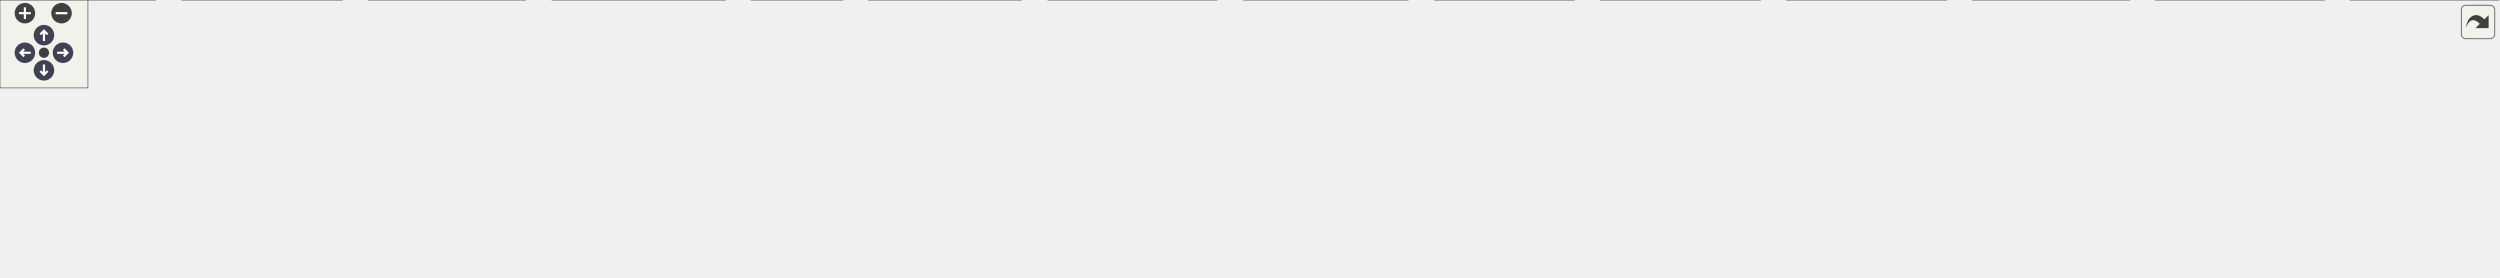
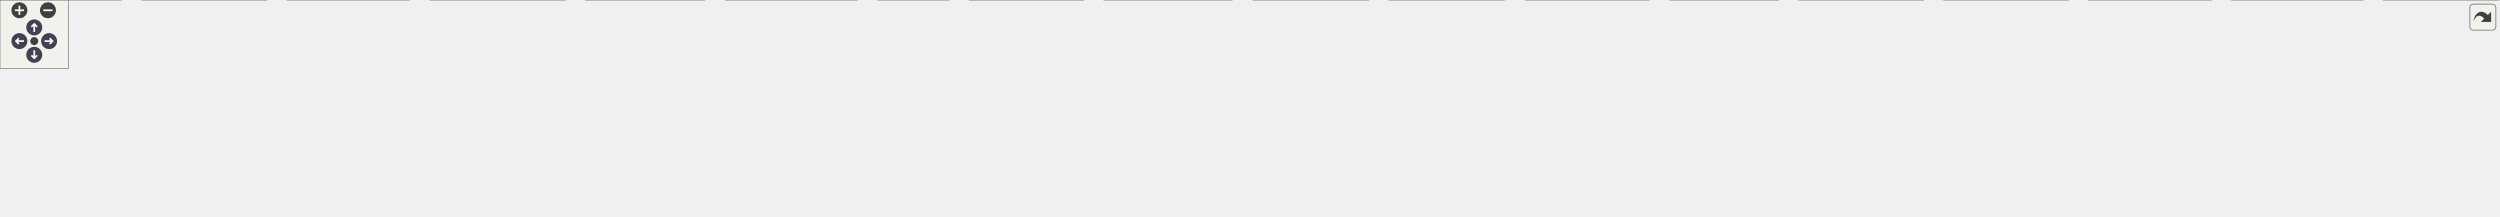
<svg xmlns="http://www.w3.org/2000/svg" xmlns:xlink="http://www.w3.org/1999/xlink" id="main" version="1.1" xml:space="preserve">
  <style type="text/css">
.node, .edge {opacity: 0.7;}
.node.selected, .edge.selected {opacity: 1;}
.edge:hover path { stroke: red; }
.edge:hover polygon { stroke: red; fill: red; }
</style>
  <defs>
    <circle id="rim" cx="0" cy="0" r="7" />
    <circle id="rim2" cx="0" cy="0" r="3.5" />
    <g id="zoomPlus">
      <use xlink:href="#rim" fill="#404040">
        <set attributeName="fill" to="#808080" begin="zoomplus.mouseover" end="zoomplus.mouseout" />
      </use>
      <path d="M-4,0h8M0,-4v8" fill="none" stroke="white" stroke-width="1.5" pointer-events="none" />
    </g>
    <g id="zoomMin">
      <use xlink:href="#rim" fill="#404040">
        <set attributeName="fill" to="#808080" begin="zoomminus.mouseover" end="zoomminus.mouseout" />
      </use>
      <path d="M-4,0h8" fill="none" stroke="white" stroke-width="1.5" pointer-events="none" />
    </g>
    <g id="arrowUp" transform="translate(30 24)">
      <use xlink:href="#rim" />
      <path pointer-events="none" fill="none" stroke="white" stroke-width="1.5" d="M0,-3.0v7 M-2.5,-0.5L0,-3.0L2.5,-0.5" />
    </g>
    <g id="arrowRight" transform="rotate(90) translate(36 -43)">
      <use xlink:href="#rim" />
      <path pointer-events="none" fill="none" stroke="white" stroke-width="1.5" d="M0,-3.0v7 M-2.5,-0.5L0,-3.0L2.5,-0.5" />
    </g>
    <g id="arrowDown" transform="rotate(180) translate(-30 -48)">
      <use xlink:href="#rim" />
      <path pointer-events="none" fill="none" stroke="white" stroke-width="1.5" d="M0,-3.0v7 M-2.5,-0.5L0,-3.0L2.5,-0.5" />
    </g>
    <g id="arrowLeft" transform="rotate(270) translate(-36 17)">
      <use xlink:href="#rim" />
      <path pointer-events="none" fill="none" stroke="white" stroke-width="1.5" d="M0,-3.0v7 M-2.5,-0.5L0,-3.0L2.5,-0.5" />
    </g>
    <g id="resetDef">
      <use xlink:href="#rim2" fill="#404040">
        <set attributeName="fill" to="#808080" begin="reset.mouseover" end="reset.mouseout" />
      </use>
    </g>
  </defs>
  <svg id="graph" class="graph">
    <g id="viewport">
      <g id="Node000001" class="node">
        <g id="a_Node000001">
          <a xlink:title=" ">
-             <polygon fill="#999999" stroke="#666666" points="867,-129 809,-129 809,-110 867,-110 867,-129" />
-             <text text-anchor="middle" x="838" y="-117" font-family="Helvetica,sans-Serif" font-size="10.00">Sensor.h</text>
+             <polygon fill="#999999" stroke="#666666" points="1114,-129 1056,-129 1056,-110 1114,-110 1114,-129" />
+             <text text-anchor="middle" x="1085" y="-117" font-family="Helvetica,sans-Serif" font-size="10.00">Sensor.h</text>
          </a>
        </g>
      </g>
      <g id="Node000002" class="node">
        <g id="a_Node000002">
          <a xlink:href="AS7331Sensor_8h.html" target="_top" xlink:title=" ">
-             <polygon fill="white" stroke="#666666" points="202.5,-74 107.5,-74 107.5,-55 202.5,-55 202.5,-74" />
-             <text text-anchor="middle" x="155" y="-62" font-family="Helvetica,sans-Serif" font-size="10.00">AS7331Sensor.h</text>
+             <polygon fill="white" stroke="#666666" points="225.5,-74 130.5,-74 130.5,-55 225.5,-55 225.5,-74" />
+             <text text-anchor="middle" x="178" y="-62" font-family="Helvetica,sans-Serif" font-size="10.00">AS7331Sensor.h</text>
          </a>
        </g>
      </g>
      <g id="edge1_Node000001_Node000002" class="edge">
        <g id="a_edge1_Node000001_Node000002">
          <a xlink:title=" ">
-             <path fill="none" stroke="#63b8ff" d="M798.8,-116.76C700.07,-112.17 433.27,-98.33 212,-74 208.92,-73.66 205.74,-73.28 202.55,-72.87" />
-             <polygon fill="#63b8ff" stroke="#63b8ff" points="798.76,-120.27 808.91,-117.23 799.08,-113.27 798.76,-120.27" />
+             <path fill="none" stroke="#63b8ff" d="M1045.68,-117.78C924.56,-115.27 546.49,-105.31 235,-74 231.91,-73.69 228.74,-73.33 225.54,-72.94" />
+             <polygon fill="#63b8ff" stroke="#63b8ff" points="1045.87,-121.28 1055.94,-117.99 1046.01,-114.29 1045.87,-121.28" />
          </a>
        </g>
      </g>
      <g id="Node000004" class="node">
        <g id="a_Node000004">
          <a xlink:href="main_8cpp.html" target="_top" xlink:title="Main functions for Core 0, responsible for reading data from sensor peripherals.">
-             <polygon fill="white" stroke="#666666" points="575,-19 513,-19 513,0 575,0 575,-19" />
-             <text text-anchor="middle" x="544" y="-7" font-family="Helvetica,sans-Serif" font-size="10.00">main.cpp</text>
-           </a>
-         </g>
-       </g>
-       <g id="edge35_Node000001_Node000004" class="edge">
-         <g id="a_edge35_Node000001_Node000004">
-           <a xlink:title=" ">
-             <path fill="none" stroke="#63b8ff" d="M798.83,-118.16C750.48,-116.2 667.05,-107.67 605,-74 580.01,-60.44 559.13,-33.06 549.58,-19.11" />
-             <polygon fill="#63b8ff" stroke="#63b8ff" points="798.77,-121.66 808.88,-118.5 799,-114.67 798.77,-121.66" />
+             <polygon fill="white" stroke="#666666" points="831,-19 769,-19 769,0 831,0 831,-19" />
+             <text text-anchor="middle" x="800" y="-7" font-family="Helvetica,sans-Serif" font-size="10.00">main.cpp</text>
+           </a>
+         </g>
+       </g>
+       <g id="edge47_Node000001_Node000004" class="edge">
+         <g id="a_edge47_Node000001_Node000004">
+           <a xlink:title=" ">
+             <path fill="none" stroke="#63b8ff" d="M1045.89,-117.75C999.19,-115.33 920.01,-106.3 861,-74 836.06,-60.35 815.16,-33.01 805.59,-19.08" />
+             <polygon fill="#63b8ff" stroke="#63b8ff" points="1045.76,-121.25 1055.91,-118.19 1046.07,-114.25 1045.76,-121.25" />
          </a>
        </g>
      </g>
      <g id="Node000005" class="node">
        <g id="a_Node000005">
          <a xlink:href="BME280Sensor_8h.html" target="_top" xlink:title=" ">
-             <polygon fill="white" stroke="#666666" points="1184,-74 1086,-74 1086,-55 1184,-55 1184,-74" />
-             <text text-anchor="middle" x="1135" y="-62" font-family="Helvetica,sans-Serif" font-size="10.00">BME280Sensor.h</text>
+             <polygon fill="white" stroke="#666666" points="1656,-74 1558,-74 1558,-55 1656,-55 1656,-74" />
+             <text text-anchor="middle" x="1607" y="-62" font-family="Helvetica,sans-Serif" font-size="10.00">BME280Sensor.h</text>
          </a>
        </g>
      </g>
      <g id="edge4_Node000001_Node000005" class="edge">
        <g id="a_edge4_Node000001_Node000005">
          <a xlink:title=" ">
-             <path fill="none" stroke="#63b8ff" d="M876.9,-111.56C930.94,-101.92 1028.65,-84.48 1087.1,-74.05" />
-             <polygon fill="#63b8ff" stroke="#63b8ff" points="876.25,-108.12 867.02,-113.32 877.48,-115.01 876.25,-108.12" />
+             <path fill="none" stroke="#63b8ff" d="M1124.38,-114.5C1218.17,-104.98 1454.63,-80.97 1557.7,-70.51" />
+             <polygon fill="#63b8ff" stroke="#63b8ff" points="1123.78,-111.04 1114.18,-115.54 1124.49,-118.01 1123.78,-111.04" />
          </a>
        </g>
      </g>
      <g id="Node000007" class="node">
        <g id="a_Node000007">
          <a xlink:href="BME680Sensor_8h.html" target="_top" xlink:title=" ">
-             <polygon fill="white" stroke="#666666" points="1314,-74 1216,-74 1216,-55 1314,-55 1314,-74" />
-             <text text-anchor="middle" x="1265" y="-62" font-family="Helvetica,sans-Serif" font-size="10.00">BME680Sensor.h</text>
+             <polygon fill="white" stroke="#666666" points="1791,-74 1693,-74 1693,-55 1791,-55 1791,-74" />
+             <text text-anchor="middle" x="1742" y="-62" font-family="Helvetica,sans-Serif" font-size="10.00">BME680Sensor.h</text>
          </a>
        </g>
      </g>
      <g id="edge6_Node000001_Node000007" class="edge">
        <g id="a_edge6_Node000001_Node000007">
          <a xlink:title=" ">
-             <path fill="none" stroke="#63b8ff" d="M877.39,-113.61C955.64,-103.9 1130.45,-82.2 1215.98,-71.58" />
-             <polygon fill="#63b8ff" stroke="#63b8ff" points="876.51,-110.19 867.01,-114.9 877.37,-117.14 876.51,-110.19" />
+             <path fill="none" stroke="#63b8ff" d="M1124.47,-115.93C1218.27,-109.72 1461.92,-92.99 1665,-74 1673.97,-73.16 1683.52,-72.18 1692.73,-71.19" />
+             <polygon fill="#63b8ff" stroke="#63b8ff" points="1124.05,-112.45 1114.3,-116.6 1124.51,-119.43 1124.05,-112.45" />
          </a>
        </g>
      </g>
      <g id="Node000009" class="node">
        <g id="a_Node000009">
          <a xlink:href="BMP390Sensor_8h.html" target="_top" xlink:title=" ">
-             <polygon fill="white" stroke="#666666" points="319,-74 221,-74 221,-55 319,-55 319,-74" />
-             <text text-anchor="middle" x="270" y="-62" font-family="Helvetica,sans-Serif" font-size="10.00">BMP390Sensor.h</text>
+             <polygon fill="white" stroke="#666666" points="342,-74 244,-74 244,-55 342,-55 342,-74" />
+             <text text-anchor="middle" x="293" y="-62" font-family="Helvetica,sans-Serif" font-size="10.00">BMP390Sensor.h</text>
          </a>
        </g>
      </g>
      <g id="edge8_Node000001_Node000009" class="edge">
        <g id="a_edge8_Node000001_Node000009">
          <a xlink:title=" ">
-             <path fill="none" stroke="#63b8ff" d="M798.86,-115.87C713.29,-109.94 503.21,-94.46 328,-74 325.07,-73.66 322.06,-73.28 319.02,-72.89" />
-             <polygon fill="#63b8ff" stroke="#63b8ff" points="798.68,-119.37 808.9,-116.56 799.16,-112.38 798.68,-119.37" />
+             <path fill="none" stroke="#63b8ff" d="M1045.62,-117.29C935.57,-113.66 615.53,-101.35 351,-74 348.06,-73.7 345.05,-73.35 342.01,-72.98" />
+             <polygon fill="#63b8ff" stroke="#63b8ff" points="1045.8,-120.8 1055.9,-117.62 1046.02,-113.8 1045.8,-120.8" />
          </a>
        </g>
      </g>
      <g id="Node000011" class="node">
        <g id="a_Node000011">
          <a xlink:href="DS3231Sensor_8h.html" target="_top" xlink:title=" ">
-             <polygon fill="white" stroke="#666666" points="1439.5,-74 1344.5,-74 1344.5,-55 1439.5,-55 1439.5,-74" />
-             <text text-anchor="middle" x="1392" y="-62" font-family="Helvetica,sans-Serif" font-size="10.00">DS3231Sensor.h</text>
+             <polygon fill="white" stroke="#666666" points="1919.5,-74 1824.5,-74 1824.5,-55 1919.5,-55 1919.5,-74" />
+             <text text-anchor="middle" x="1872" y="-62" font-family="Helvetica,sans-Serif" font-size="10.00">DS3231Sensor.h</text>
          </a>
        </g>
      </g>
      <g id="edge11_Node000001_Node000011" class="edge">
        <g id="a_edge11_Node000001_Node000011">
          <a xlink:title=" ">
-             <path fill="none" stroke="#63b8ff" d="M877.18,-115.32C959.71,-108.53 1157.49,-91.78 1323,-74 1329.84,-73.27 1337.06,-72.44 1344.14,-71.59" />
-             <polygon fill="#63b8ff" stroke="#63b8ff" points="876.68,-111.85 867,-116.16 877.26,-118.83 876.68,-111.85" />
+             <path fill="none" stroke="#63b8ff" d="M1124.45,-116.81C1232.6,-112.02 1542.86,-97.16 1800,-74 1807.9,-73.29 1816.27,-72.41 1824.4,-71.5" />
+             <polygon fill="#63b8ff" stroke="#63b8ff" points="1124.17,-113.32 1114.33,-117.26 1124.47,-120.31 1124.17,-113.32" />
          </a>
        </g>
      </g>
      <g id="Node000013" class="node">
        <g id="a_Node000013">
          <a xlink:href="ENS160Sensor_8h.html" target="_top" xlink:title=" ">
-             <polygon fill="white" stroke="#666666" points="432.5,-74 337.5,-74 337.5,-55 432.5,-55 432.5,-74" />
-             <text text-anchor="middle" x="385" y="-62" font-family="Helvetica,sans-Serif" font-size="10.00">ENS160Sensor.h</text>
+             <polygon fill="white" stroke="#666666" points="455.5,-74 360.5,-74 360.5,-55 455.5,-55 455.5,-74" />
+             <text text-anchor="middle" x="408" y="-62" font-family="Helvetica,sans-Serif" font-size="10.00">ENS160Sensor.h</text>
          </a>
        </g>
      </g>
      <g id="edge13_Node000001_Node000013" class="edge">
        <g id="a_edge13_Node000001_Node000013">
          <a xlink:title=" ">
-             <path fill="none" stroke="#63b8ff" d="M798.22,-114.56C726.65,-107.36 571.48,-91.21 441,-74 438.27,-73.64 435.47,-73.26 432.64,-72.86" />
-             <polygon fill="#63b8ff" stroke="#63b8ff" points="798.27,-118.08 808.57,-115.6 798.97,-111.12 798.27,-118.08" />
+             <path fill="none" stroke="#63b8ff" d="M1045.76,-116.77C947.53,-112.2 683.21,-98.45 464,-74 461.26,-73.69 458.46,-73.35 455.63,-72.99" />
+             <polygon fill="#63b8ff" stroke="#63b8ff" points="1045.68,-120.27 1055.83,-117.23 1046,-113.27 1045.68,-120.27" />
          </a>
        </g>
      </g>
      <g id="Node000015" class="node">
        <g id="a_Node000015">
          <a xlink:href="ICM20948Sensor_8h.html" target="_top" xlink:title=" ">
-             <polygon fill="white" stroke="#666666" points="557.5,-74 450.5,-74 450.5,-55 557.5,-55 557.5,-74" />
-             <text text-anchor="middle" x="504" y="-62" font-family="Helvetica,sans-Serif" font-size="10.00">ICM20948Sensor.h</text>
+             <polygon fill="white" stroke="#666666" points="580.5,-74 473.5,-74 473.5,-55 580.5,-55 580.5,-74" />
+             <text text-anchor="middle" x="527" y="-62" font-family="Helvetica,sans-Serif" font-size="10.00">ICM20948Sensor.h</text>
          </a>
        </g>
      </g>
      <g id="edge16_Node000001_Node000015" class="edge">
        <g id="a_edge16_Node000001_Node000015">
          <a xlink:title=" ">
-             <path fill="none" stroke="#63b8ff" d="M798.79,-112.28C739.07,-102.8 625.15,-84.72 557.75,-74.03" />
-             <polygon fill="#63b8ff" stroke="#63b8ff" points="798.52,-115.78 808.94,-113.89 799.62,-108.87 798.52,-115.78" />
+             <path fill="none" stroke="#63b8ff" d="M1045.78,-115.61C961.86,-109.28 758.71,-93.24 589,-74 586.3,-73.69 583.54,-73.37 580.75,-73.03" />
+             <polygon fill="#63b8ff" stroke="#63b8ff" points="1045.65,-119.11 1055.88,-116.37 1046.17,-112.13 1045.65,-119.11" />
          </a>
        </g>
      </g>
      <g id="Node000017" class="node">
        <g id="a_Node000017">
          <a xlink:href="INA260Sensor_8h.html" target="_top" xlink:title=" ">
-             <polygon fill="white" stroke="#666666" points="707.5,-74 614.5,-74 614.5,-55 707.5,-55 707.5,-74" />
-             <text text-anchor="middle" x="661" y="-62" font-family="Helvetica,sans-Serif" font-size="10.00">INA260Sensor.h</text>
+             <polygon fill="white" stroke="#666666" points="691.5,-74 598.5,-74 598.5,-55 691.5,-55 691.5,-74" />
+             <text text-anchor="middle" x="645" y="-62" font-family="Helvetica,sans-Serif" font-size="10.00">INA260Sensor.h</text>
          </a>
        </g>
      </g>
      <g id="edge19_Node000001_Node000017" class="edge">
        <g id="a_edge19_Node000001_Node000017">
          <a xlink:title=" ">
-             <path fill="none" stroke="#63b8ff" d="M799.78,-107.06C766.7,-97.15 719.59,-83.04 689.66,-74.08" />
-             <polygon fill="#63b8ff" stroke="#63b8ff" points="798.98,-110.47 809.56,-109.98 800.99,-103.76 798.98,-110.47" />
+             <path fill="none" stroke="#63b8ff" d="M1045.48,-114.39C975.81,-107.03 826.59,-90.8 701,-74 697.98,-73.6 694.87,-73.16 691.73,-72.72" />
+             <polygon fill="#63b8ff" stroke="#63b8ff" points="1045.26,-117.88 1055.57,-115.45 1045.99,-110.92 1045.26,-117.88" />
          </a>
        </g>
      </g>
      <g id="Node000019" class="node">
        <g id="a_Node000019">
          <a xlink:href="LSM9DS1Sensor_8h.html" target="_top" xlink:title=" ">
-             <polygon fill="white" stroke="#666666" points="1574,-74 1470,-74 1470,-55 1574,-55 1574,-74" />
-             <text text-anchor="middle" x="1522" y="-62" font-family="Helvetica,sans-Serif" font-size="10.00">LSM9DS1Sensor.h</text>
+             <polygon fill="white" stroke="#666666" points="2055,-74 1951,-74 1951,-55 2055,-55 2055,-74" />
+             <text text-anchor="middle" x="2003" y="-62" font-family="Helvetica,sans-Serif" font-size="10.00">LSM9DS1Sensor.h</text>
          </a>
        </g>
      </g>
      <g id="edge22_Node000001_Node000019" class="edge">
        <g id="a_edge22_Node000001_Node000019">
          <a xlink:title=" ">
-             <path fill="none" stroke="#63b8ff" d="M877.48,-116.19C974.62,-110.38 1232.99,-94.18 1448,-74 1455.08,-73.34 1462.54,-72.56 1469.88,-71.76" />
-             <polygon fill="#63b8ff" stroke="#63b8ff" points="877.02,-112.71 867.24,-116.8 877.43,-119.7 877.02,-112.71" />
+             <path fill="none" stroke="#63b8ff" d="M1124.37,-117.26C1244.81,-113.3 1618.93,-99.65 1928,-74 1935.44,-73.38 1943.29,-72.62 1950.99,-71.8" />
+             <polygon fill="#63b8ff" stroke="#63b8ff" points="1124.04,-113.77 1114.16,-117.6 1124.27,-120.77 1124.04,-113.77" />
          </a>
        </g>
      </g>
      <g id="Node000021" class="node">
        <g id="a_Node000021">
          <a xlink:href="MTK3339Sensor_8h.html" target="_top" xlink:title=" ">
-             <polygon fill="white" stroke="#666666" points="830,-74 726,-74 726,-55 830,-55 830,-74" />
-             <text text-anchor="middle" x="778" y="-62" font-family="Helvetica,sans-Serif" font-size="10.00">MTK3339Sensor.h</text>
+             <polygon fill="white" stroke="#666666" points="814,-74 710,-74 710,-55 814,-55 814,-74" />
+             <text text-anchor="middle" x="762" y="-62" font-family="Helvetica,sans-Serif" font-size="10.00">MTK3339Sensor.h</text>
          </a>
        </g>
      </g>
      <g id="edge24_Node000001_Node000021" class="edge">
        <g id="a_edge24_Node000001_Node000021">
          <a xlink:title=" ">
-             <path fill="none" stroke="#63b8ff" d="M820.82,-103.32C810.12,-93.87 796.74,-82.06 787.82,-74.17" />
-             <polygon fill="#63b8ff" stroke="#63b8ff" points="818.55,-105.99 828.36,-109.98 823.18,-100.74 818.55,-105.99" />
+             <path fill="none" stroke="#63b8ff" d="M1045.87,-112.08C987.75,-102.54 878.53,-84.62 813.83,-74" />
+             <polygon fill="#63b8ff" stroke="#63b8ff" points="1045.33,-115.54 1055.77,-113.7 1046.46,-108.63 1045.33,-115.54" />
          </a>
        </g>
      </g>
      <g id="Node000023" class="node">
        <g id="a_Node000023">
-           <a xlink:href="PCF8523Sensor_8h.html" target="_top" xlink:title=" ">
-             <polygon fill="white" stroke="#666666" points="949.5,-74 848.5,-74 848.5,-55 949.5,-55 949.5,-74" />
-             <text text-anchor="middle" x="899" y="-62" font-family="Helvetica,sans-Serif" font-size="10.00">PCF8523Sensor.h</text>
+           <a xlink:href="OzoneSensor_8h.html" target="_top" xlink:title=" ">
+             <polygon fill="white" stroke="#666666" points="959.5,-74 870.5,-74 870.5,-55 959.5,-55 959.5,-74" />
+             <text text-anchor="middle" x="915" y="-62" font-family="Helvetica,sans-Serif" font-size="10.00">OzoneSensor.h</text>
          </a>
        </g>
      </g>
      <g id="edge27_Node000001_Node000023" class="edge">
        <g id="a_edge27_Node000001_Node000023">
          <a xlink:title=" ">
-             <path fill="none" stroke="#63b8ff" d="M855.47,-103.32C866.34,-93.87 879.94,-82.06 889.02,-74.17" />
-             <polygon fill="#63b8ff" stroke="#63b8ff" points="853.05,-100.78 847.8,-109.98 857.65,-106.07 853.05,-100.78" />
+             <path fill="none" stroke="#63b8ff" d="M1047.88,-106.93C1016.13,-97.03 971.15,-83.01 942.53,-74.08" />
+             <polygon fill="#63b8ff" stroke="#63b8ff" points="1047.1,-110.35 1057.69,-109.98 1049.18,-103.67 1047.1,-110.35" />
          </a>
        </g>
      </g>
      <g id="Node000025" class="node">
        <g id="a_Node000025">
-           <a xlink:href="SGP30Sensor_8h.html" target="_top" xlink:title=" ">
-             <polygon fill="white" stroke="#666666" points="1692.5,-74 1603.5,-74 1603.5,-55 1692.5,-55 1692.5,-74" />
-             <text text-anchor="middle" x="1648" y="-62" font-family="Helvetica,sans-Serif" font-size="10.00">SGP30Sensor.h</text>
+           <a xlink:href="PCF8523Sensor_8h.html" target="_top" xlink:title=" ">
+             <polygon fill="white" stroke="#666666" points="1078.5,-74 977.5,-74 977.5,-55 1078.5,-55 1078.5,-74" />
+             <text text-anchor="middle" x="1028" y="-62" font-family="Helvetica,sans-Serif" font-size="10.00">PCF8523Sensor.h</text>
          </a>
        </g>
      </g>
      <g id="edge30_Node000001_Node000025" class="edge">
        <g id="a_edge30_Node000001_Node000025">
          <a xlink:title=" ">
-             <path fill="none" stroke="#63b8ff" d="M877.23,-117.13C988.19,-113.05 1313.72,-99.62 1583,-74 1589.57,-73.37 1596.5,-72.6 1603.29,-71.77" />
-             <polygon fill="#63b8ff" stroke="#63b8ff" points="877.03,-113.64 867.17,-117.5 877.29,-120.63 877.03,-113.64" />
+             <path fill="none" stroke="#63b8ff" d="M1068.38,-103.04C1058.27,-93.64 1045.72,-81.98 1037.32,-74.17" />
+             <polygon fill="#63b8ff" stroke="#63b8ff" points="1066.14,-105.74 1075.84,-109.98 1070.9,-100.61 1066.14,-105.74" />
          </a>
        </g>
      </g>
      <g id="Node000027" class="node">
        <g id="a_Node000027">
+           <a xlink:href="SCD40Sensor_8h.html" target="_top" xlink:title=" ">
+             <polygon fill="white" stroke="#666666" points="1187,-74 1097,-74 1097,-55 1187,-55 1187,-74" />
+             <text text-anchor="middle" x="1142" y="-62" font-family="Helvetica,sans-Serif" font-size="10.00">SCD40Sensor.h</text>
+           </a>
+         </g>
+       </g>
+       <g id="edge33_Node000001_Node000027" class="edge">
+         <g id="a_edge33_Node000001_Node000027">
+           <a xlink:title=" ">
+             <path fill="none" stroke="#63b8ff" d="M1101.62,-103.04C1111.73,-93.64 1124.28,-81.98 1132.68,-74.17" />
+             <polygon fill="#63b8ff" stroke="#63b8ff" points="1099.1,-100.61 1094.16,-109.98 1103.86,-105.74 1099.1,-100.61" />
+           </a>
+         </g>
+       </g>
+       <g id="Node000029" class="node">
+         <g id="a_Node000029">
+           <a xlink:href="SGP30Sensor_8h.html" target="_top" xlink:title=" ">
+             <polygon fill="white" stroke="#666666" points="2174.5,-74 2085.5,-74 2085.5,-55 2174.5,-55 2174.5,-74" />
+             <text text-anchor="middle" x="2130" y="-62" font-family="Helvetica,sans-Serif" font-size="10.00">SGP30Sensor.h</text>
+           </a>
+         </g>
+       </g>
+       <g id="edge36_Node000001_Node000029" class="edge">
+         <g id="a_edge36_Node000001_Node000029">
+           <a xlink:title=" ">
+             <path fill="none" stroke="#63b8ff" d="M1124.38,-117.88C1257.03,-115.53 1699.69,-105.68 2064,-74 2070.91,-73.4 2078.2,-72.61 2085.32,-71.76" />
+             <polygon fill="#63b8ff" stroke="#63b8ff" points="1124.23,-114.38 1114.29,-118.05 1124.35,-121.38 1124.23,-114.38" />
+           </a>
+         </g>
+       </g>
+       <g id="Node000031" class="node">
+         <g id="a_Node000031">
+           <a xlink:href="SHTC3Sensor_8h.html" target="_top" xlink:title=" ">
+             <polygon fill="white" stroke="#666666" points="1294.5,-74 1205.5,-74 1205.5,-55 1294.5,-55 1294.5,-74" />
+             <text text-anchor="middle" x="1250" y="-62" font-family="Helvetica,sans-Serif" font-size="10.00">SHTC3Sensor.h</text>
+           </a>
+         </g>
+       </g>
+       <g id="edge38_Node000001_Node000031" class="edge">
+         <g id="a_edge38_Node000001_Node000031">
+           <a xlink:title=" ">
+             <path fill="none" stroke="#63b8ff" d="M1121.43,-106.8C1152.22,-96.91 1195.62,-82.97 1223.28,-74.08" />
+             <polygon fill="#63b8ff" stroke="#63b8ff" points="1119.96,-103.59 1111.51,-109.98 1122.1,-110.26 1119.96,-103.59" />
+           </a>
+         </g>
+       </g>
+       <g id="Node000033" class="node">
+         <g id="a_Node000033">
+           <a xlink:href="TMP117Sensor_8h.html" target="_top" xlink:title=" ">
+             <polygon fill="white" stroke="#666666" points="1409.5,-74 1312.5,-74 1312.5,-55 1409.5,-55 1409.5,-74" />
+             <text text-anchor="middle" x="1361" y="-62" font-family="Helvetica,sans-Serif" font-size="10.00">TMP117Sensor.h</text>
+           </a>
+         </g>
+       </g>
+       <g id="edge41_Node000001_Node000033" class="edge">
+         <g id="a_edge41_Node000001_Node000033">
+           <a xlink:title=" ">
+             <path fill="none" stroke="#63b8ff" d="M1123.94,-111.02C1174.68,-101.28 1263.2,-84.28 1316.53,-74.04" />
+             <polygon fill="#63b8ff" stroke="#63b8ff" points="1123.18,-107.61 1114.02,-112.93 1124.5,-114.48 1123.18,-107.61" />
+           </a>
+         </g>
+       </g>
+       <g id="Node000035" class="node">
+         <g id="a_Node000035">
          <a xlink:href="TempSensor_8h.html" target="_top" xlink:title=" ">
-             <polygon fill="white" stroke="#666666" points="1052,-74 968,-74 968,-55 1052,-55 1052,-74" />
-             <text text-anchor="middle" x="1010" y="-62" font-family="Helvetica,sans-Serif" font-size="10.00">TempSensor.h</text>
-           </a>
-         </g>
-       </g>
-       <g id="edge32_Node000001_Node000027" class="edge">
-         <g id="a_edge32_Node000001_Node000027">
-           <a xlink:title=" ">
-             <path fill="none" stroke="#63b8ff" d="M875.56,-106.93C907.68,-97.03 953.19,-83.01 982.15,-74.08" />
-             <polygon fill="#63b8ff" stroke="#63b8ff" points="874.16,-103.69 865.63,-109.98 876.22,-110.38 874.16,-103.69" />
+             <polygon fill="white" stroke="#666666" points="1512,-74 1428,-74 1428,-55 1512,-55 1512,-74" />
+             <text text-anchor="middle" x="1470" y="-62" font-family="Helvetica,sans-Serif" font-size="10.00">TempSensor.h</text>
+           </a>
+         </g>
+       </g>
+       <g id="edge44_Node000001_Node000035" class="edge">
+         <g id="a_edge44_Node000001_Node000035">
+           <a xlink:title=" ">
+             <path fill="none" stroke="#63b8ff" d="M1124.63,-113.58C1187.09,-105.75 1312.2,-89.71 1418,-74 1421.17,-73.53 1424.44,-73.03 1427.73,-72.52" />
+             <polygon fill="#63b8ff" stroke="#63b8ff" points="1123.93,-110.14 1114.44,-114.86 1124.8,-117.09 1123.93,-110.14" />
          </a>
        </g>
      </g>
      <g id="Node000003" class="node">
        <g id="a_Node000003">
          <a xlink:href="AS7331Sensor_8cpp.html" target="_top" xlink:title=" ">
            <polygon fill="white" stroke="#666666" points="106,-19 0,-19 0,0 106,0 106,-19" />
            <text text-anchor="middle" x="53" y="-7" font-family="Helvetica,sans-Serif" font-size="10.00">AS7331Sensor.cpp</text>
          </a>
        </g>
      </g>
      <g id="edge2_Node000002_Node000003" class="edge">
        <g id="a_edge2_Node000002_Node000003">
          <a xlink:title=" ">
-             <path fill="none" stroke="#63b8ff" d="M129.73,-50.37C110.99,-40.63 85.98,-27.64 69.69,-19.17" />
-             <polygon fill="#63b8ff" stroke="#63b8ff" points="128.12,-53.48 138.61,-54.98 131.35,-47.27 128.12,-53.48" />
+             <path fill="none" stroke="#63b8ff" d="M148.59,-51.03C125.47,-41.23 93.87,-27.83 73.45,-19.17" />
+             <polygon fill="#63b8ff" stroke="#63b8ff" points="147.34,-54.3 157.92,-54.98 150.08,-47.86 147.34,-54.3" />
          </a>
        </g>
      </g>
      <g id="edge3_Node000002_Node000004" class="edge">
        <g id="a_edge3_Node000002_Node000004">
          <a xlink:title=" ">
-             <path fill="none" stroke="#63b8ff" d="M212.57,-54.96C343.26,-37.5 378.19,-40.08 504,-19 506.8,-18.53 509.7,-18 512.61,-17.44" />
-             <polygon fill="#63b8ff" stroke="#63b8ff" points="212.01,-51.51 202.57,-56.31 212.95,-58.44 212.01,-51.51" />
+             <path fill="none" stroke="#63b8ff" d="M235.7,-55.03C468.82,-30.35 531.01,-50.32 759,-19 762.17,-18.56 765.46,-18.03 768.74,-17.44" />
+             <polygon fill="#63b8ff" stroke="#63b8ff" points="235.12,-51.57 225.55,-56.12 235.87,-58.53 235.12,-51.57" />
          </a>
        </g>
      </g>
      <g id="Node000006" class="node">
        <g id="a_Node000006">
          <a xlink:href="BME280Sensor_8cpp.html" target="_top" xlink:title=" ">
-             <polygon fill="white" stroke="#666666" points="1201.5,-19 1092.5,-19 1092.5,0 1201.5,0 1201.5,-19" />
-             <text text-anchor="middle" x="1147" y="-7" font-family="Helvetica,sans-Serif" font-size="10.00">BME280Sensor.cpp</text>
+             <polygon fill="white" stroke="#666666" points="1684.5,-19 1575.5,-19 1575.5,0 1684.5,0 1684.5,-19" />
+             <text text-anchor="middle" x="1630" y="-7" font-family="Helvetica,sans-Serif" font-size="10.00">BME280Sensor.cpp</text>
          </a>
        </g>
      </g>
      <g id="edge5_Node000005_Node000006" class="edge">
        <g id="a_edge5_Node000005_Node000006">
          <a xlink:title=" ">
-             <path fill="none" stroke="#63b8ff" d="M1139.2,-44.95C1141.19,-36.15 1143.48,-26.06 1145.06,-19.09" />
-             <polygon fill="#63b8ff" stroke="#63b8ff" points="1135.78,-44.22 1136.98,-54.75 1142.6,-45.77 1135.78,-44.22" />
+             <path fill="none" stroke="#63b8ff" d="M1614.8,-45.53C1618.68,-36.6 1623.18,-26.22 1626.27,-19.09" />
+             <polygon fill="#63b8ff" stroke="#63b8ff" points="1611.57,-44.18 1610.8,-54.75 1617.99,-46.97 1611.57,-44.18" />
          </a>
        </g>
      </g>
      <g id="Node000008" class="node">
        <g id="a_Node000008">
          <a xlink:href="BME680Sensor_8cpp.html" target="_top" xlink:title=" ">
-             <polygon fill="white" stroke="#666666" points="1328.5,-19 1219.5,-19 1219.5,0 1328.5,0 1328.5,-19" />
-             <text text-anchor="middle" x="1274" y="-7" font-family="Helvetica,sans-Serif" font-size="10.00">BME680Sensor.cpp</text>
+             <polygon fill="white" stroke="#666666" points="1811.5,-19 1702.5,-19 1702.5,0 1811.5,0 1811.5,-19" />
+             <text text-anchor="middle" x="1757" y="-7" font-family="Helvetica,sans-Serif" font-size="10.00">BME680Sensor.cpp</text>
          </a>
        </g>
      </g>
      <g id="edge7_Node000007_Node000008" class="edge">
        <g id="a_edge7_Node000007_Node000008">
          <a xlink:title=" ">
-             <path fill="none" stroke="#63b8ff" d="M1268.2,-44.66C1269.68,-35.93 1271.37,-25.99 1272.54,-19.09" />
-             <polygon fill="#63b8ff" stroke="#63b8ff" points="1264.71,-44.3 1266.49,-54.75 1271.61,-45.48 1264.71,-44.3" />
+             <path fill="none" stroke="#63b8ff" d="M1747.25,-44.95C1749.74,-36.15 1752.6,-26.06 1754.57,-19.09" />
+             <polygon fill="#63b8ff" stroke="#63b8ff" points="1743.83,-44.17 1744.48,-54.75 1750.57,-46.08 1743.83,-44.17" />
          </a>
        </g>
      </g>
      <g id="edge10_Node000009_Node000004" class="edge">
        <g id="a_edge10_Node000009_Node000004">
          <a xlink:title=" ">
-             <path fill="none" stroke="#63b8ff" d="M326.75,-53.06C374.18,-44.25 443.57,-31.17 504,-19 506.78,-18.44 509.67,-17.85 512.57,-17.25" />
-             <polygon fill="#63b8ff" stroke="#63b8ff" points="325.87,-49.66 316.67,-54.93 327.15,-56.55 325.87,-49.66" />
+             <path fill="none" stroke="#63b8ff" d="M352.17,-54.94C533.54,-34.2 582.16,-45.04 759,-19 762.16,-18.53 765.45,-17.98 768.73,-17.37" />
+             <polygon fill="#63b8ff" stroke="#63b8ff" points="351.55,-51.48 342.02,-56.11 352.36,-58.44 351.55,-51.48" />
          </a>
        </g>
      </g>
      <g id="Node000010" class="node">
        <g id="a_Node000010">
          <a xlink:href="BMP390Sensor_8cpp.html" target="_top" xlink:title=" ">
            <polygon fill="white" stroke="#666666" points="233.5,-19 124.5,-19 124.5,0 233.5,0 233.5,-19" />
            <text text-anchor="middle" x="179" y="-7" font-family="Helvetica,sans-Serif" font-size="10.00">BMP390Sensor.cpp</text>
          </a>
        </g>
      </g>
      <g id="edge9_Node000009_Node000010" class="edge">
        <g id="a_edge9_Node000009_Node000010">
          <a xlink:title=" ">
-             <path fill="none" stroke="#63b8ff" d="M246.3,-49.7C229.72,-40.04 208.09,-27.44 193.89,-19.17" />
-             <polygon fill="#63b8ff" stroke="#63b8ff" points="244.98,-52.98 255.38,-54.98 248.5,-46.93 244.98,-52.98" />
+             <path fill="none" stroke="#63b8ff" d="M265.61,-50.77C244.58,-40.99 216.11,-27.75 197.65,-19.17" />
+             <polygon fill="#63b8ff" stroke="#63b8ff" points="264.14,-53.94 274.68,-54.98 267.09,-47.6 264.14,-53.94" />
          </a>
        </g>
      </g>
      <g id="Node000012" class="node">
        <g id="a_Node000012">
          <a xlink:href="DS3231Sensor_8cpp.html" target="_top" xlink:title=" ">
-             <polygon fill="white" stroke="#666666" points="1453.5,-19 1346.5,-19 1346.5,0 1453.5,0 1453.5,-19" />
-             <text text-anchor="middle" x="1400" y="-7" font-family="Helvetica,sans-Serif" font-size="10.00">DS3231Sensor.cpp</text>
+             <polygon fill="white" stroke="#666666" points="1936.5,-19 1829.5,-19 1829.5,0 1936.5,0 1936.5,-19" />
+             <text text-anchor="middle" x="1883" y="-7" font-family="Helvetica,sans-Serif" font-size="10.00">DS3231Sensor.cpp</text>
          </a>
        </g>
      </g>
      <g id="edge12_Node000011_Node000012" class="edge">
        <g id="a_edge12_Node000011_Node000012">
          <a xlink:title=" ">
-             <path fill="none" stroke="#63b8ff" d="M1394.84,-44.66C1396.16,-35.93 1397.66,-25.99 1398.7,-19.09" />
-             <polygon fill="#63b8ff" stroke="#63b8ff" points="1391.35,-44.34 1393.32,-54.75 1398.27,-45.38 1391.35,-44.34" />
+             <path fill="none" stroke="#63b8ff" d="M1875.85,-44.95C1877.68,-36.15 1879.77,-26.06 1881.22,-19.09" />
+             <polygon fill="#63b8ff" stroke="#63b8ff" points="1872.42,-44.25 1873.82,-54.75 1879.28,-45.67 1872.42,-44.25" />
          </a>
        </g>
      </g>
      <g id="edge15_Node000013_Node000004" class="edge">
        <g id="a_edge15_Node000013_Node000004">
          <a xlink:title=" ">
-             <path fill="none" stroke="#63b8ff" d="M420.1,-51.8C449.78,-41.91 491.6,-27.97 518.25,-19.08" />
-             <polygon fill="#63b8ff" stroke="#63b8ff" points="418.93,-48.5 410.55,-54.98 421.14,-55.14 418.93,-48.5" />
+             <path fill="none" stroke="#63b8ff" d="M465.66,-54.81C596.57,-37.24 631.85,-39.9 759,-19 762.16,-18.48 765.44,-17.89 768.71,-17.27" />
+             <polygon fill="#63b8ff" stroke="#63b8ff" points="465.08,-51.36 455.65,-56.17 466.03,-58.29 465.08,-51.36" />
          </a>
        </g>
      </g>
      <g id="Node000014" class="node">
        <g id="a_Node000014">
          <a xlink:href="ENS160Sensor_8cpp.html" target="_top" xlink:title=" ">
            <polygon fill="white" stroke="#666666" points="358.5,-19 251.5,-19 251.5,0 358.5,0 358.5,-19" />
            <text text-anchor="middle" x="305" y="-7" font-family="Helvetica,sans-Serif" font-size="10.00">ENS160Sensor.cpp</text>
          </a>
        </g>
      </g>
      <g id="edge14_Node000013_Node000014" class="edge">
        <g id="a_edge14_Node000013_Node000014">
          <a xlink:title=" ">
-             <path fill="none" stroke="#63b8ff" d="M363.75,-49.42C349.24,-39.81 330.46,-27.37 318.09,-19.17" />
-             <polygon fill="#63b8ff" stroke="#63b8ff" points="361.88,-52.38 372.15,-54.98 365.74,-46.54 361.88,-52.38" />
+             <path fill="none" stroke="#63b8ff" d="M382.48,-50.37C363.56,-40.63 338.3,-27.64 321.85,-19.17" />
+             <polygon fill="#63b8ff" stroke="#63b8ff" points="380.96,-53.52 391.45,-54.98 384.16,-47.3 380.96,-53.52" />
          </a>
        </g>
      </g>
      <g id="edge18_Node000015_Node000004" class="edge">
        <g id="a_edge18_Node000015_Node000004">
          <a xlink:title=" ">
-             <path fill="none" stroke="#63b8ff" d="M516.7,-46.67C523.63,-37.5 531.91,-26.52 537.52,-19.09" />
-             <polygon fill="#63b8ff" stroke="#63b8ff" points="513.84,-44.66 510.61,-54.75 519.42,-48.87 513.84,-44.66" />
+             <path fill="none" stroke="#63b8ff" d="M582.8,-53.04C629.83,-44.16 698.86,-31 759,-19 762.14,-18.37 765.41,-17.71 768.67,-17.05" />
+             <polygon fill="#63b8ff" stroke="#63b8ff" points="582,-49.63 572.82,-54.92 583.3,-56.51 582,-49.63" />
          </a>
        </g>
      </g>
      <g id="Node000016" class="node">
        <g id="a_Node000016">
          <a xlink:href="ICM20948Sensor_8cpp.html" target="_top" xlink:title=" ">
            <polygon fill="white" stroke="#666666" points="495,-19 377,-19 377,0 495,0 495,-19" />
            <text text-anchor="middle" x="436" y="-7" font-family="Helvetica,sans-Serif" font-size="10.00">ICM20948Sensor.cpp</text>
          </a>
        </g>
      </g>
      <g id="edge17_Node000015_Node000016" class="edge">
        <g id="a_edge17_Node000015_Node000016">
          <a xlink:title=" ">
-             <path fill="none" stroke="#63b8ff" d="M484.88,-48.6C472.7,-39.11 457.34,-27.13 447.12,-19.17" />
-             <polygon fill="#63b8ff" stroke="#63b8ff" points="483.04,-51.6 493.07,-54.98 487.34,-46.08 483.04,-51.6" />
+             <path fill="none" stroke="#63b8ff" d="M503.3,-49.7C486.72,-40.04 465.09,-27.44 450.89,-19.17" />
+             <polygon fill="#63b8ff" stroke="#63b8ff" points="501.98,-52.98 512.38,-54.98 505.5,-46.93 501.98,-52.98" />
          </a>
        </g>
      </g>
      <g id="edge21_Node000017_Node000004" class="edge">
        <g id="a_edge21_Node000017_Node000004">
          <a xlink:title=" ">
-             <path fill="none" stroke="#63b8ff" d="M632.89,-50.77C611.31,-40.99 582.09,-27.75 563.14,-19.17" />
-             <polygon fill="#63b8ff" stroke="#63b8ff" points="631.65,-54.05 642.2,-54.98 634.54,-47.67 631.65,-54.05" />
+             <path fill="none" stroke="#63b8ff" d="M679.6,-51.67C708.5,-41.79 749.03,-27.93 774.9,-19.08" />
+             <polygon fill="#63b8ff" stroke="#63b8ff" points="678.23,-48.44 669.9,-54.98 680.5,-55.06 678.23,-48.44" />
          </a>
        </g>
      </g>
      <g id="Node000018" class="node">
        <g id="a_Node000018">
          <a xlink:href="INA260Sensor_8cpp.html" target="_top" xlink:title=" ">
-             <polygon fill="white" stroke="#666666" points="697,-19 593,-19 593,0 697,0 697,-19" />
-             <text text-anchor="middle" x="645" y="-7" font-family="Helvetica,sans-Serif" font-size="10.00">INA260Sensor.cpp</text>
+             <polygon fill="white" stroke="#666666" points="617,-19 513,-19 513,0 617,0 617,-19" />
+             <text text-anchor="middle" x="565" y="-7" font-family="Helvetica,sans-Serif" font-size="10.00">INA260Sensor.cpp</text>
          </a>
        </g>
      </g>
      <g id="edge20_Node000017_Node000018" class="edge">
        <g id="a_edge20_Node000017_Node000018">
          <a xlink:title=" ">
-             <path fill="none" stroke="#63b8ff" d="M655.4,-44.95C652.74,-36.15 649.7,-26.06 647.59,-19.09" />
-             <polygon fill="#63b8ff" stroke="#63b8ff" points="652.12,-46.19 658.36,-54.75 658.82,-44.16 652.12,-46.19" />
+             <path fill="none" stroke="#63b8ff" d="M623.75,-49.42C609.24,-39.81 590.46,-27.37 578.09,-19.17" />
+             <polygon fill="#63b8ff" stroke="#63b8ff" points="621.88,-52.38 632.15,-54.98 625.74,-46.54 621.88,-52.38" />
          </a>
        </g>
      </g>
      <g id="Node000020" class="node">
        <g id="a_Node000020">
          <a xlink:href="LSM9DS1Sensor_8cpp.html" target="_top" xlink:title=" ">
-             <polygon fill="white" stroke="#666666" points="1586.5,-19 1471.5,-19 1471.5,0 1586.5,0 1586.5,-19" />
-             <text text-anchor="middle" x="1529" y="-7" font-family="Helvetica,sans-Serif" font-size="10.00">LSM9DS1Sensor.cpp</text>
+             <polygon fill="white" stroke="#666666" points="2069.5,-19 1954.5,-19 1954.5,0 2069.5,0 2069.5,-19" />
+             <text text-anchor="middle" x="2012" y="-7" font-family="Helvetica,sans-Serif" font-size="10.00">LSM9DS1Sensor.cpp</text>
          </a>
        </g>
      </g>
      <g id="edge23_Node000019_Node000020" class="edge">
        <g id="a_edge23_Node000019_Node000020">
          <a xlink:title=" ">
-             <path fill="none" stroke="#63b8ff" d="M1524.49,-44.66C1525.64,-35.93 1526.95,-25.99 1527.87,-19.09" />
-             <polygon fill="#63b8ff" stroke="#63b8ff" points="1521,-44.38 1523.16,-54.75 1527.94,-45.29 1521,-44.38" />
+             <path fill="none" stroke="#63b8ff" d="M2006.2,-44.66C2007.68,-35.93 2009.37,-25.99 2010.54,-19.09" />
+             <polygon fill="#63b8ff" stroke="#63b8ff" points="2002.71,-44.3 2004.49,-54.75 2009.61,-45.48 2002.71,-44.3" />
          </a>
        </g>
      </g>
      <g id="edge26_Node000021_Node000004" class="edge">
        <g id="a_edge26_Node000021_Node000004">
          <a xlink:title=" ">
-             <path fill="none" stroke="#63b8ff" d="M730.59,-52.76C684.22,-42.26 614.94,-26.57 575.14,-17.55" />
-             <polygon fill="#63b8ff" stroke="#63b8ff" points="729.88,-56.19 740.4,-54.98 731.42,-49.36 729.88,-56.19" />
+             <path fill="none" stroke="#63b8ff" d="M774.27,-46.39C780.81,-37.27 788.57,-26.45 793.84,-19.09" />
+             <polygon fill="#63b8ff" stroke="#63b8ff" points="771.26,-44.58 768.27,-54.75 776.95,-48.66 771.26,-44.58" />
          </a>
        </g>
      </g>
      <g id="Node000022" class="node">
        <g id="a_Node000022">
          <a xlink:href="MTK3339Sensor_8cpp.html" target="_top" xlink:title=" ">
-             <polygon fill="white" stroke="#666666" points="830.5,-19 715.5,-19 715.5,0 830.5,0 830.5,-19" />
-             <text text-anchor="middle" x="773" y="-7" font-family="Helvetica,sans-Serif" font-size="10.00">MTK3339Sensor.cpp</text>
+             <polygon fill="white" stroke="#666666" points="750.5,-19 635.5,-19 635.5,0 750.5,0 750.5,-19" />
+             <text text-anchor="middle" x="693" y="-7" font-family="Helvetica,sans-Serif" font-size="10.00">MTK3339Sensor.cpp</text>
          </a>
        </g>
      </g>
      <g id="edge25_Node000021_Node000022" class="edge">
        <g id="a_edge25_Node000021_Node000022">
          <a xlink:title=" ">
-             <path fill="none" stroke="#63b8ff" d="M776.22,-44.66C775.4,-35.93 774.46,-25.99 773.81,-19.09" />
-             <polygon fill="#63b8ff" stroke="#63b8ff" points="772.75,-45.12 777.17,-54.75 779.72,-44.46 772.75,-45.12" />
+             <path fill="none" stroke="#63b8ff" d="M742.96,-48.88C730.54,-39.34 714.76,-27.21 704.29,-19.17" />
+             <polygon fill="#63b8ff" stroke="#63b8ff" points="740.85,-51.67 750.91,-54.98 745.12,-46.12 740.85,-51.67" />
          </a>
        </g>
      </g>
      <g id="edge29_Node000023_Node000004" class="edge">
        <g id="a_edge29_Node000023_Node000004">
          <a xlink:title=" ">
-             <path fill="none" stroke="#63b8ff" d="M838.07,-54.88C723.96,-38.95 693.52,-38.34 584,-19 581.2,-18.51 578.3,-17.96 575.4,-17.39" />
-             <polygon fill="#63b8ff" stroke="#63b8ff" points="837.87,-58.38 848.26,-56.31 838.85,-51.45 837.87,-58.38" />
+             <path fill="none" stroke="#63b8ff" d="M887.37,-50.77C866.16,-40.99 837.44,-27.75 818.81,-19.17" />
+             <polygon fill="#63b8ff" stroke="#63b8ff" points="885.98,-53.98 896.52,-54.98 888.91,-47.62 885.98,-53.98" />
          </a>
        </g>
      </g>
      <g id="Node000024" class="node">
        <g id="a_Node000024">
-           <a xlink:href="PCF8523Sensor_8cpp.html" target="_top" xlink:title=" ">
-             <polygon fill="white" stroke="#666666" points="961,-19 849,-19 849,0 961,0 961,-19" />
-             <text text-anchor="middle" x="905" y="-7" font-family="Helvetica,sans-Serif" font-size="10.00">PCF8523Sensor.cpp</text>
+           <a xlink:href="OzoneSensor_8cpp.html" target="_top" xlink:title=" ">
+             <polygon fill="white" stroke="#666666" points="949,-19 849,-19 849,0 949,0 949,-19" />
+             <text text-anchor="middle" x="899" y="-7" font-family="Helvetica,sans-Serif" font-size="10.00">OzoneSensor.cpp</text>
          </a>
        </g>
      </g>
      <g id="edge28_Node000023_Node000024" class="edge">
        <g id="a_edge28_Node000023_Node000024">
          <a xlink:title=" ">
-             <path fill="none" stroke="#63b8ff" d="M901.13,-44.66C902.12,-35.93 903.25,-25.99 904.03,-19.09" />
-             <polygon fill="#63b8ff" stroke="#63b8ff" points="897.64,-44.42 899.99,-54.75 904.59,-45.21 897.64,-44.42" />
+             <path fill="none" stroke="#63b8ff" d="M909.4,-44.95C906.74,-36.15 903.7,-26.06 901.59,-19.09" />
+             <polygon fill="#63b8ff" stroke="#63b8ff" points="906.12,-46.19 912.36,-54.75 912.82,-44.16 906.12,-46.19" />
+           </a>
+         </g>
+       </g>
+       <g id="edge32_Node000025_Node000004" class="edge">
+         <g id="a_edge32_Node000025_Node000004">
+           <a xlink:title=" ">
+             <path fill="none" stroke="#63b8ff" d="M981.58,-52.71C936.67,-42.27 869.87,-26.74 831.05,-17.72" />
+             <polygon fill="#63b8ff" stroke="#63b8ff" points="980.84,-56.13 991.37,-54.98 982.42,-49.31 980.84,-56.13" />
          </a>
        </g>
      </g>
      <g id="Node000026" class="node">
        <g id="a_Node000026">
-           <a xlink:href="SGP30Sensor_8cpp.html" target="_top" xlink:title=" ">
-             <polygon fill="white" stroke="#666666" points="1705.5,-19 1604.5,-19 1604.5,0 1705.5,0 1705.5,-19" />
-             <text text-anchor="middle" x="1655" y="-7" font-family="Helvetica,sans-Serif" font-size="10.00">SGP30Sensor.cpp</text>
+           <a xlink:href="PCF8523Sensor_8cpp.html" target="_top" xlink:title=" ">
+             <polygon fill="white" stroke="#666666" points="1079,-19 967,-19 967,0 1079,0 1079,-19" />
+             <text text-anchor="middle" x="1023" y="-7" font-family="Helvetica,sans-Serif" font-size="10.00">PCF8523Sensor.cpp</text>
          </a>
        </g>
      </g>
      <g id="edge31_Node000025_Node000026" class="edge">
        <g id="a_edge31_Node000025_Node000026">
          <a xlink:title=" ">
-             <path fill="none" stroke="#63b8ff" d="M1650.49,-44.66C1651.64,-35.93 1652.95,-25.99 1653.87,-19.09" />
-             <polygon fill="#63b8ff" stroke="#63b8ff" points="1647,-44.38 1649.16,-54.75 1653.94,-45.29 1647,-44.38" />
-           </a>
-         </g>
-       </g>
-       <g id="edge34_Node000027_Node000004" class="edge">
-         <g id="a_edge34_Node000027_Node000004">
-           <a xlink:title=" ">
-             <path fill="none" stroke="#63b8ff" d="M957.62,-55.05C790.66,-33.93 745.82,-43.9 584,-19 581.19,-18.57 578.29,-18.06 575.38,-17.52" />
-             <polygon fill="#63b8ff" stroke="#63b8ff" points="957.38,-58.55 967.75,-56.35 958.28,-51.61 957.38,-58.55" />
+             <path fill="none" stroke="#63b8ff" d="M1026.22,-44.66C1025.4,-35.93 1024.46,-25.99 1023.81,-19.09" />
+             <polygon fill="#63b8ff" stroke="#63b8ff" points="1022.75,-45.12 1027.17,-54.75 1029.72,-44.46 1022.75,-45.12" />
+           </a>
+         </g>
+       </g>
+       <g id="edge35_Node000027_Node000004" class="edge">
+         <g id="a_edge35_Node000027_Node000004">
+           <a xlink:title=" ">
+             <path fill="none" stroke="#63b8ff" d="M1087.3,-55.05C1087.2,-55.03 1087.1,-55.02 1087,-55 977.29,-38.53 949.2,-38.54 840,-19 837.2,-18.5 834.31,-17.95 831.41,-17.37" />
+             <polygon fill="#63b8ff" stroke="#63b8ff" points="1086.57,-58.47 1096.98,-56.51 1087.62,-51.55 1086.57,-58.47" />
          </a>
        </g>
      </g>
      <g id="Node000028" class="node">
        <g id="a_Node000028">
+           <a xlink:href="SCD40Sensor_8cpp.html" target="_top" xlink:title=" ">
+             <polygon fill="white" stroke="#666666" points="1198.5,-19 1097.5,-19 1097.5,0 1198.5,0 1198.5,-19" />
+             <text text-anchor="middle" x="1148" y="-7" font-family="Helvetica,sans-Serif" font-size="10.00">SCD40Sensor.cpp</text>
+           </a>
+         </g>
+       </g>
+       <g id="edge34_Node000027_Node000028" class="edge">
+         <g id="a_edge34_Node000027_Node000028">
+           <a xlink:title=" ">
+             <path fill="none" stroke="#63b8ff" d="M1144.13,-44.66C1145.12,-35.93 1146.25,-25.99 1147.03,-19.09" />
+             <polygon fill="#63b8ff" stroke="#63b8ff" points="1140.64,-44.42 1142.99,-54.75 1147.59,-45.21 1140.64,-44.42" />
+           </a>
+         </g>
+       </g>
+       <g id="Node000030" class="node">
+         <g id="a_Node000030">
+           <a xlink:href="SGP30Sensor_8cpp.html" target="_top" xlink:title=" ">
+             <polygon fill="white" stroke="#666666" points="2188.5,-19 2087.5,-19 2087.5,0 2188.5,0 2188.5,-19" />
+             <text text-anchor="middle" x="2138" y="-7" font-family="Helvetica,sans-Serif" font-size="10.00">SGP30Sensor.cpp</text>
+           </a>
+         </g>
+       </g>
+       <g id="edge37_Node000029_Node000030" class="edge">
+         <g id="a_edge37_Node000029_Node000030">
+           <a xlink:title=" ">
+             <path fill="none" stroke="#63b8ff" d="M2132.84,-44.66C2134.16,-35.93 2135.66,-25.99 2136.7,-19.09" />
+             <polygon fill="#63b8ff" stroke="#63b8ff" points="2129.35,-44.34 2131.32,-54.75 2136.27,-45.38 2129.35,-44.34" />
+           </a>
+         </g>
+       </g>
+       <g id="edge40_Node000031_Node000004" class="edge">
+         <g id="a_edge40_Node000031_Node000004">
+           <a xlink:title=" ">
+             <path fill="none" stroke="#63b8ff" d="M1195.12,-54.97C1036.54,-34.98 993.9,-43.06 840,-19 837.19,-18.56 834.29,-18.05 831.38,-17.51" />
+             <polygon fill="#63b8ff" stroke="#63b8ff" points="1194.88,-58.46 1205.24,-56.26 1195.76,-51.52 1194.88,-58.46" />
+           </a>
+         </g>
+       </g>
+       <g id="Node000032" class="node">
+         <g id="a_Node000032">
+           <a xlink:href="SHTC3Sensor_8cpp.html" target="_top" xlink:title=" ">
+             <polygon fill="white" stroke="#666666" points="1317.5,-19 1216.5,-19 1216.5,0 1317.5,0 1317.5,-19" />
+             <text text-anchor="middle" x="1267" y="-7" font-family="Helvetica,sans-Serif" font-size="10.00">SHTC3Sensor.cpp</text>
+           </a>
+         </g>
+       </g>
+       <g id="edge39_Node000031_Node000032" class="edge">
+         <g id="a_edge39_Node000031_Node000032">
+           <a xlink:title=" ">
+             <path fill="none" stroke="#63b8ff" d="M1255.95,-44.95C1258.77,-36.15 1262.01,-26.06 1264.25,-19.09" />
+             <polygon fill="#63b8ff" stroke="#63b8ff" points="1252.53,-44.16 1252.81,-54.75 1259.19,-46.29 1252.53,-44.16" />
+           </a>
+         </g>
+       </g>
+       <g id="edge43_Node000033_Node000004" class="edge">
+         <g id="a_edge43_Node000033_Node000004">
+           <a xlink:title=" ">
+             <path fill="none" stroke="#63b8ff" d="M1302.06,-54.98C1096.12,-32.54 1040.99,-48.04 840,-19 837.19,-18.59 834.28,-18.11 831.37,-17.57" />
+             <polygon fill="#63b8ff" stroke="#63b8ff" points="1301.97,-58.5 1312.3,-56.12 1302.74,-51.54 1301.97,-58.5" />
+           </a>
+         </g>
+       </g>
+       <g id="Node000034" class="node">
+         <g id="a_Node000034">
+           <a xlink:href="TMP117Sensor_8cpp.html" target="_top" xlink:title=" ">
+             <polygon fill="white" stroke="#666666" points="1444,-19 1336,-19 1336,0 1444,0 1444,-19" />
+             <text text-anchor="middle" x="1390" y="-7" font-family="Helvetica,sans-Serif" font-size="10.00">TMP117Sensor.cpp</text>
+           </a>
+         </g>
+       </g>
+       <g id="edge42_Node000033_Node000034" class="edge">
+         <g id="a_edge42_Node000033_Node000034">
+           <a xlink:title=" ">
+             <path fill="none" stroke="#63b8ff" d="M1370.68,-45.82C1375.6,-36.82 1381.36,-26.29 1385.3,-19.09" />
+             <polygon fill="#63b8ff" stroke="#63b8ff" points="1367.52,-44.3 1365.79,-54.75 1373.66,-47.66 1367.52,-44.3" />
+           </a>
+         </g>
+       </g>
+       <g id="edge46_Node000035_Node000004" class="edge">
+         <g id="a_edge46_Node000035_Node000004">
+           <a xlink:title=" ">
+             <path fill="none" stroke="#63b8ff" d="M1417.75,-55.12C1160.49,-26.9 1091.78,-53.4 840,-19 837.19,-18.62 834.28,-18.14 831.37,-17.62" />
+             <polygon fill="#63b8ff" stroke="#63b8ff" points="1417.44,-58.61 1427.76,-56.23 1418.21,-51.65 1417.44,-58.61" />
+           </a>
+         </g>
+       </g>
+       <g id="Node000036" class="node">
+         <g id="a_Node000036">
          <a xlink:href="TempSensor_8cpp.html" target="_top" xlink:title=" ">
-             <polygon fill="white" stroke="#666666" points="1074.5,-19 979.5,-19 979.5,0 1074.5,0 1074.5,-19" />
-             <text text-anchor="middle" x="1027" y="-7" font-family="Helvetica,sans-Serif" font-size="10.00">TempSensor.cpp</text>
-           </a>
-         </g>
-       </g>
-       <g id="edge33_Node000027_Node000028" class="edge">
-         <g id="a_edge33_Node000027_Node000028">
-           <a xlink:title=" ">
-             <path fill="none" stroke="#63b8ff" d="M1015.95,-44.95C1018.77,-36.15 1022.01,-26.06 1024.25,-19.09" />
-             <polygon fill="#63b8ff" stroke="#63b8ff" points="1012.53,-44.16 1012.81,-54.75 1019.19,-46.29 1012.53,-44.16" />
+             <polygon fill="white" stroke="#666666" points="1557.5,-19 1462.5,-19 1462.5,0 1557.5,0 1557.5,-19" />
+             <text text-anchor="middle" x="1510" y="-7" font-family="Helvetica,sans-Serif" font-size="10.00">TempSensor.cpp</text>
+           </a>
+         </g>
+       </g>
+       <g id="edge45_Node000035_Node000036" class="edge">
+         <g id="a_edge45_Node000035_Node000036">
+           <a xlink:title=" ">
+             <path fill="none" stroke="#63b8ff" d="M1482.7,-46.67C1489.63,-37.5 1497.91,-26.52 1503.52,-19.09" />
+             <polygon fill="#63b8ff" stroke="#63b8ff" points="1479.84,-44.66 1476.61,-54.75 1485.42,-48.87 1479.84,-44.66" />
          </a>
        </g>
      </g>
    </g>
  </svg>
  <g id="navigator" transform="translate(0 0)" fill="#404254">
    <rect fill="#f2f5e9" fill-opacity="0.5" stroke="#606060" stroke-width=".5" x="0" y="0" width="60" height="60" />
    <use id="zoomplus" xlink:href="#zoomPlus" x="17" y="9" />
    <use id="zoomminus" xlink:href="#zoomMin" x="42" y="9" />
    <use id="reset" xlink:href="#resetDef" x="30" y="36" />
    <use id="arrowup" xlink:href="#arrowUp" x="0" y="0" />
    <use id="arrowright" xlink:href="#arrowRight" x="0" y="0" />
    <use id="arrowdown" xlink:href="#arrowDown" x="0" y="0" />
    <use id="arrowleft" xlink:href="#arrowLeft" x="0" y="0" />
  </g>
  <svg viewBox="0 0 15 15" width="100%" height="30px" preserveAspectRatio="xMaxYMin meet">
    <g id="arrow_out" transform="scale(0.3 0.3)">
      <a xlink:href="Sensor_8h__dep__incl_org.svg" target="_base">
        <rect id="button" ry="5" rx="5" y="6" x="6" height="38" width="38" fill="#f2f5e9" fill-opacity="0.5" stroke="#606060" stroke-width="1.0" />
        <path id="arrow" d="M 11.5,31.437 C 11.94,20.098 22.043,11.323 32.159,21.979 L 37.069,17.246 C 37.069,17.246 37.088,32 37.088,32 L 22.16,31.978 C 22.16,31.978 26.998,27.14 26.998,27.14 C 18.529,18.264 13.292,25.23 11.5,31.437 z" style="fill:#404040;" />
      </a>
    </g>
  </svg>
  <style type="text/css">

[data-mouse-over-selected='false'] { opacity: 0.7; }
[data-mouse-over-selected='true']  { opacity: 1.0; }

</style>
</svg>
